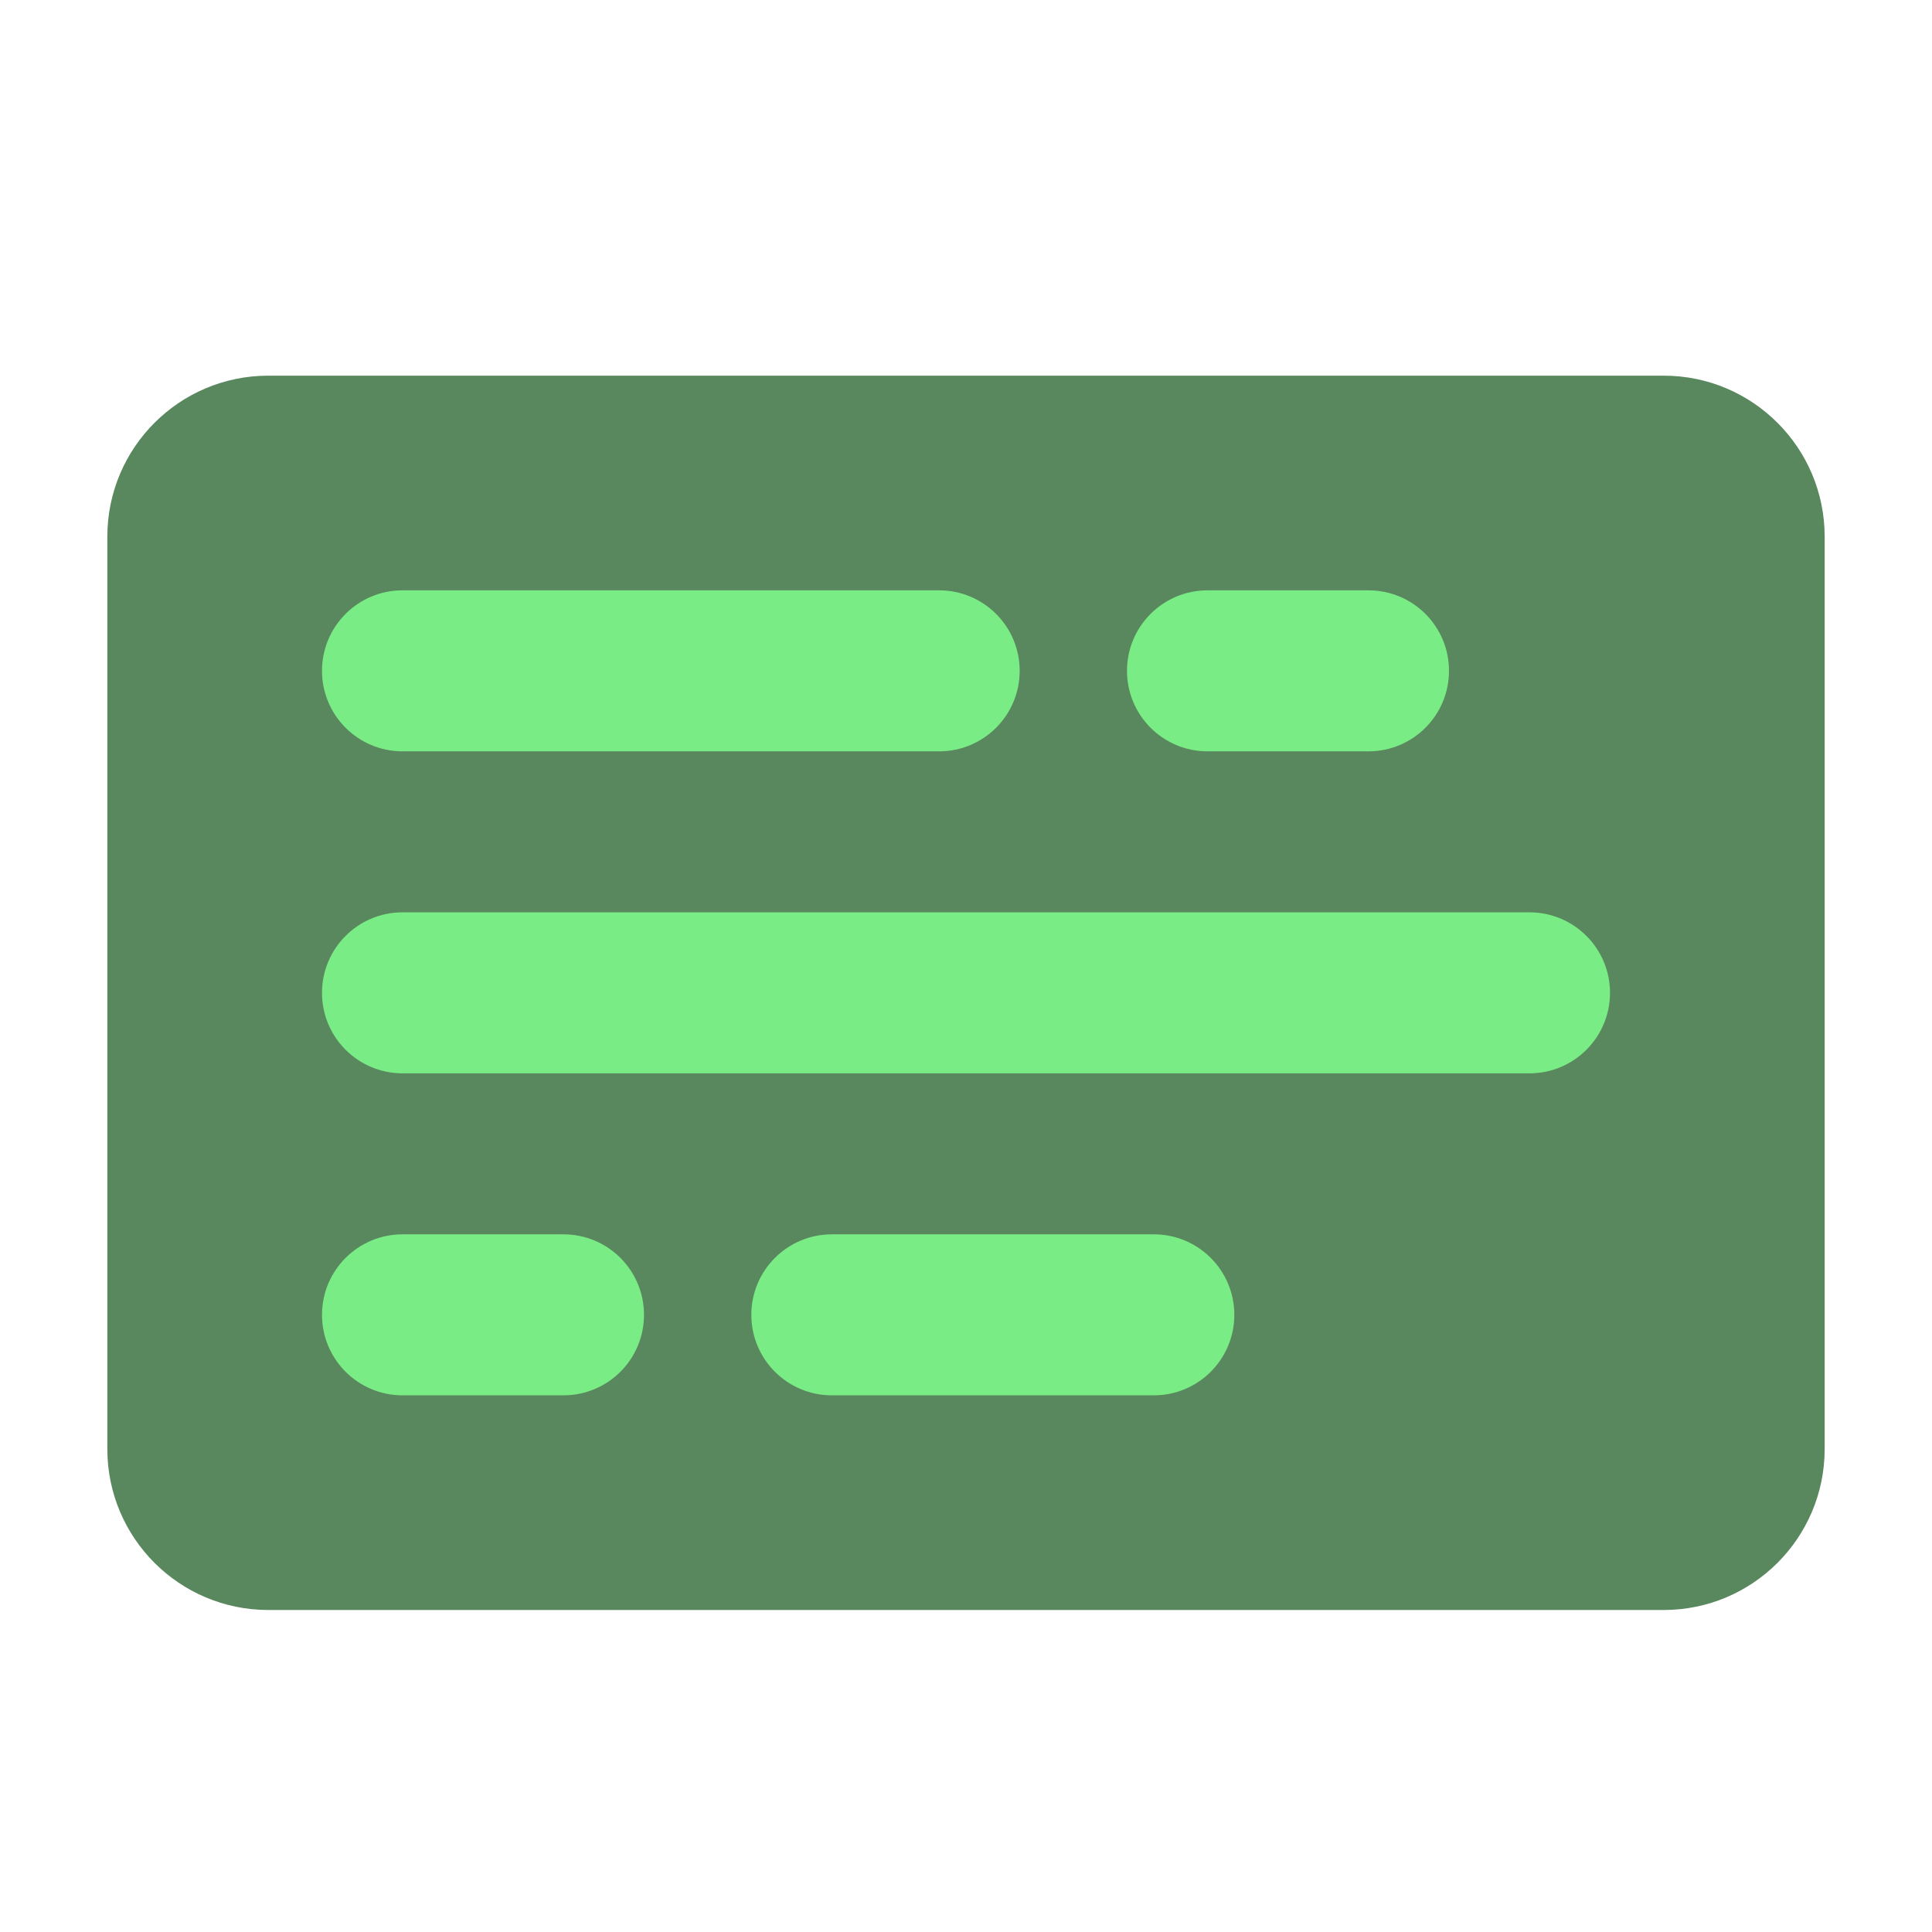
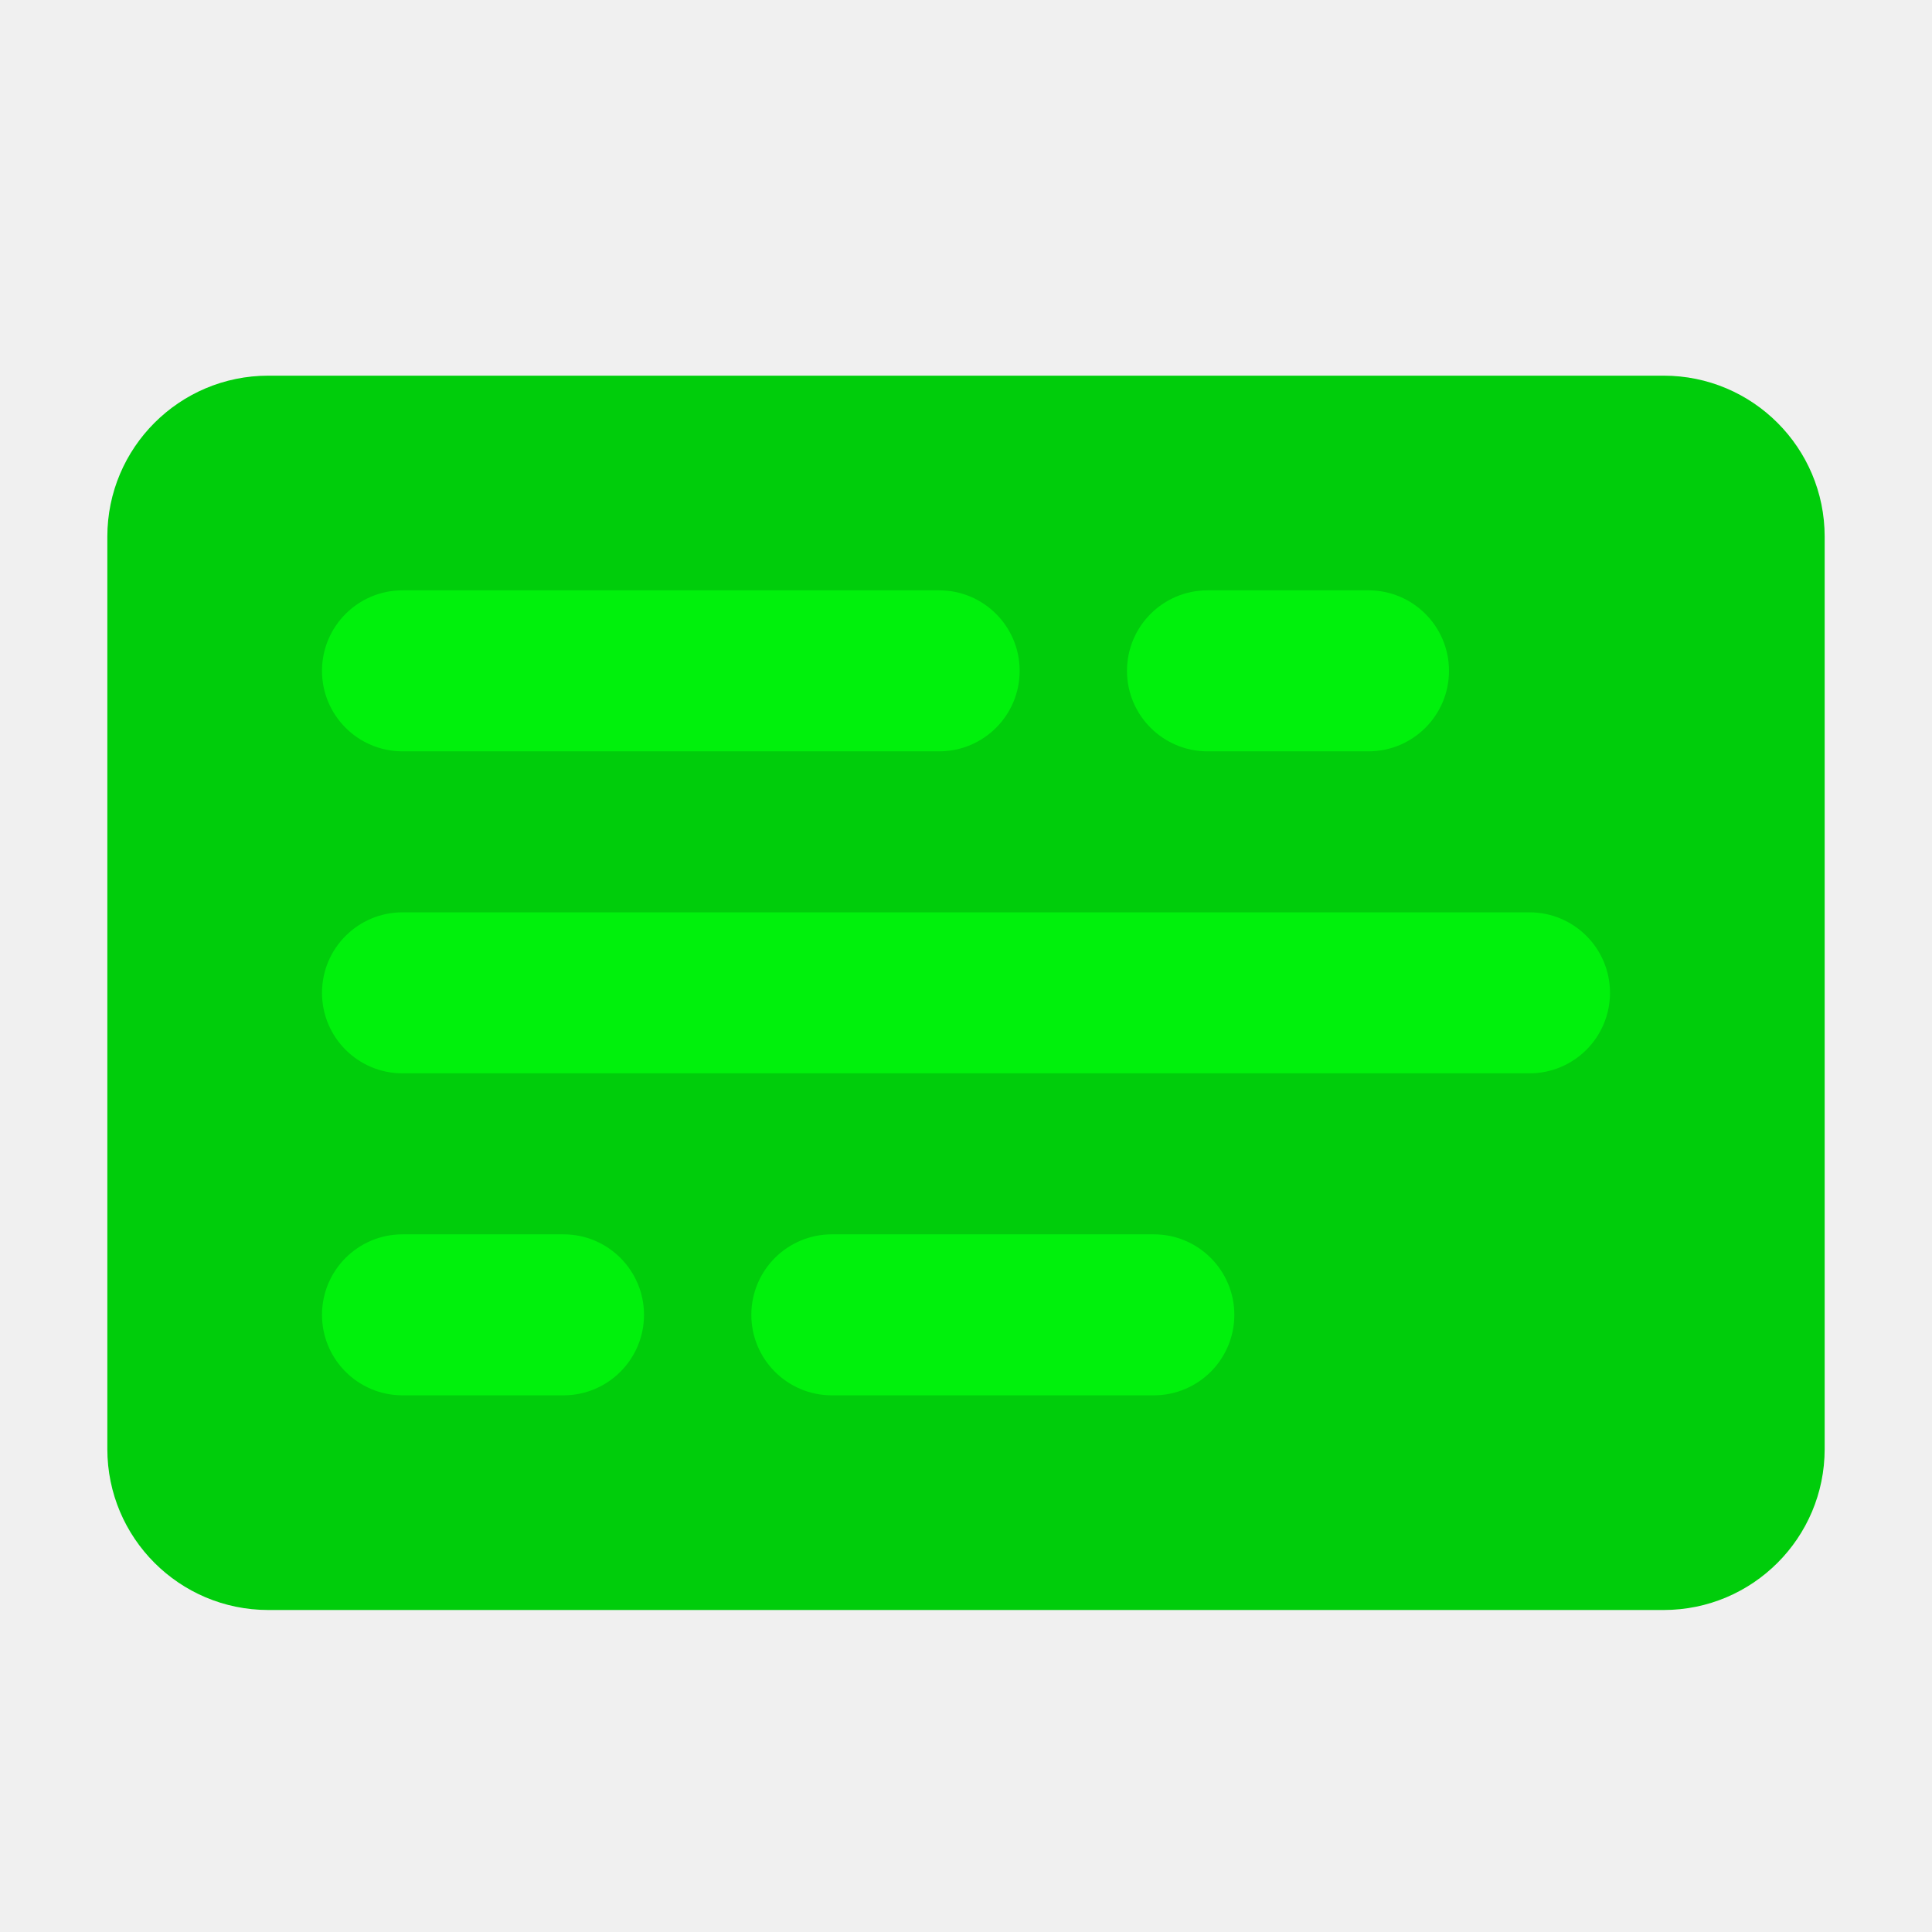
<svg xmlns="http://www.w3.org/2000/svg" width="18" height="18" viewBox="0 0 18 18" fill="none">
-   <rect width="36" height="36" fill="white" transform="scale(0.5)" />
-   <rect width="32" height="23" rx="3" transform="translate(1 3.5) scale(0.5)" fill="#59885E" />
-   <rect width="13" height="3" rx="1.5" transform="translate(3 5.5) scale(0.5)" fill="#7AEC85" />
-   <rect width="6" height="3" rx="1.5" transform="translate(10.5 5.5) scale(0.5)" fill="#7AEC85" />
-   <rect width="24" height="3" rx="1.5" transform="translate(3 8.5) scale(0.5)" fill="#7AEC85" />
-   <rect width="6" height="3" rx="1.5" transform="translate(3 11.5) scale(0.5)" fill="#7AEC85" />
-   <rect width="9" height="3" rx="1.5" transform="translate(7 11.5) scale(0.5)" fill="#7AEC85" />
+   <rect width="32" height="23" rx="3" transform="translate(1 3.5) scale(0.5)" fill="#00CD0B" />
+   <rect width="13" height="3" rx="1.5" transform="translate(3 5.5) scale(0.5)" fill="#00F10C" />
+   <rect width="6" height="3" rx="1.5" transform="translate(10.5 5.5) scale(0.5)" fill="#00F10C" />
+   <rect width="24" height="3" rx="1.5" transform="translate(3 8.5) scale(0.5)" fill="#00F10C" />
+   <rect width="6" height="3" rx="1.5" transform="translate(3 11.5) scale(0.5)" fill="#00F10C" />
+   <rect width="9" height="3" rx="1.5" transform="translate(7 11.5) scale(0.5)" fill="#00F10C" />
</svg>
